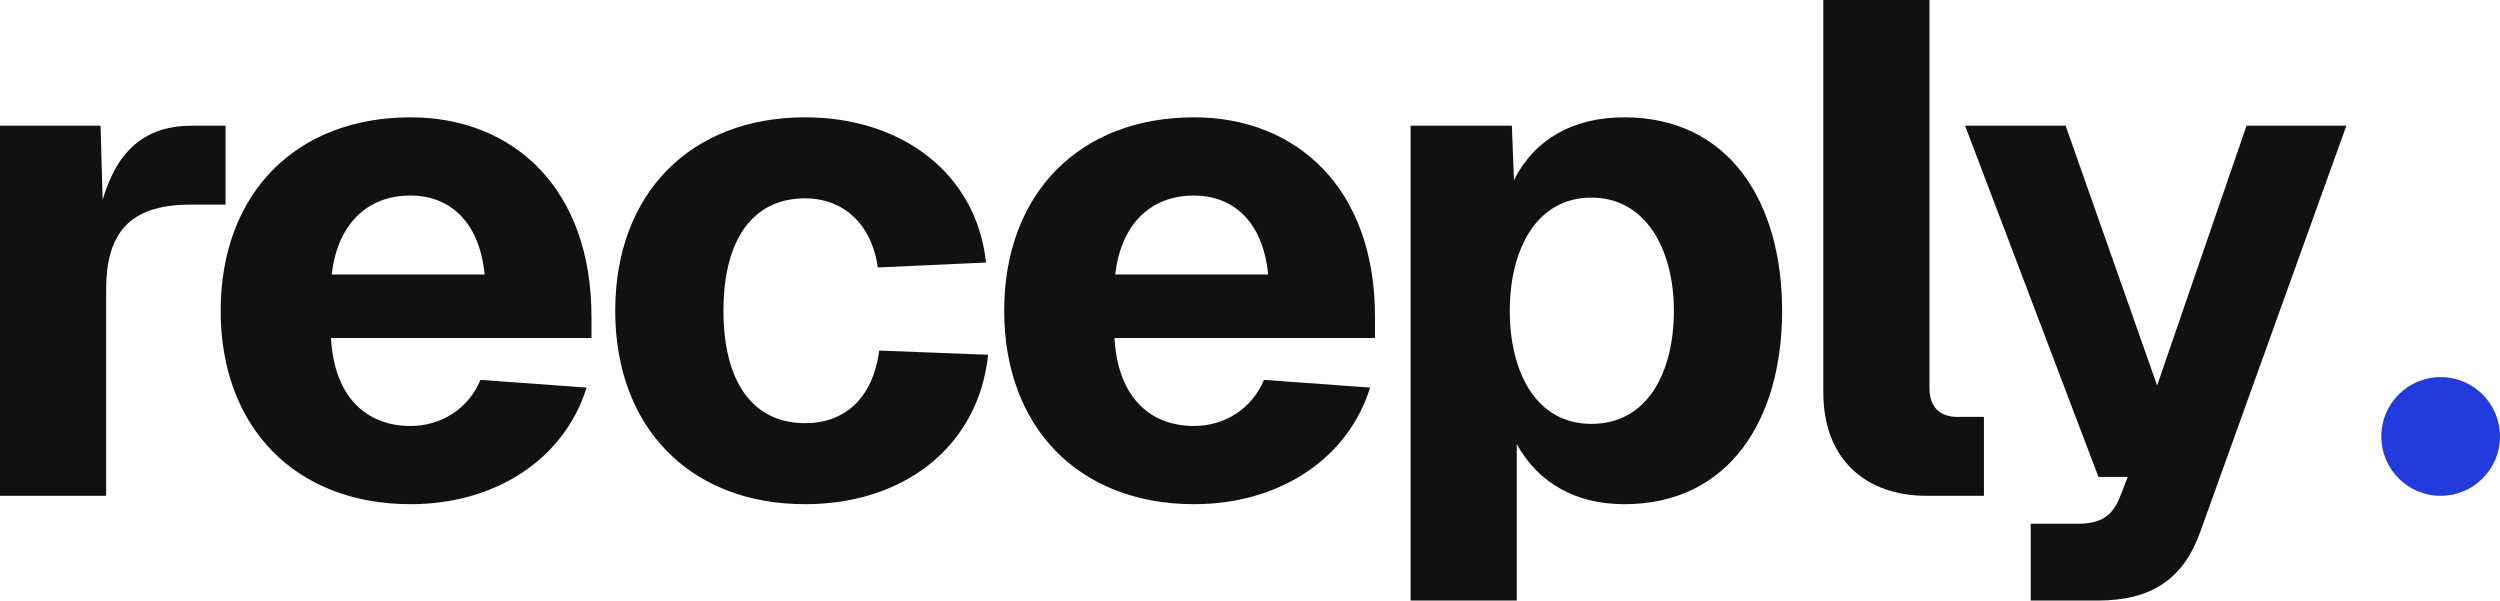
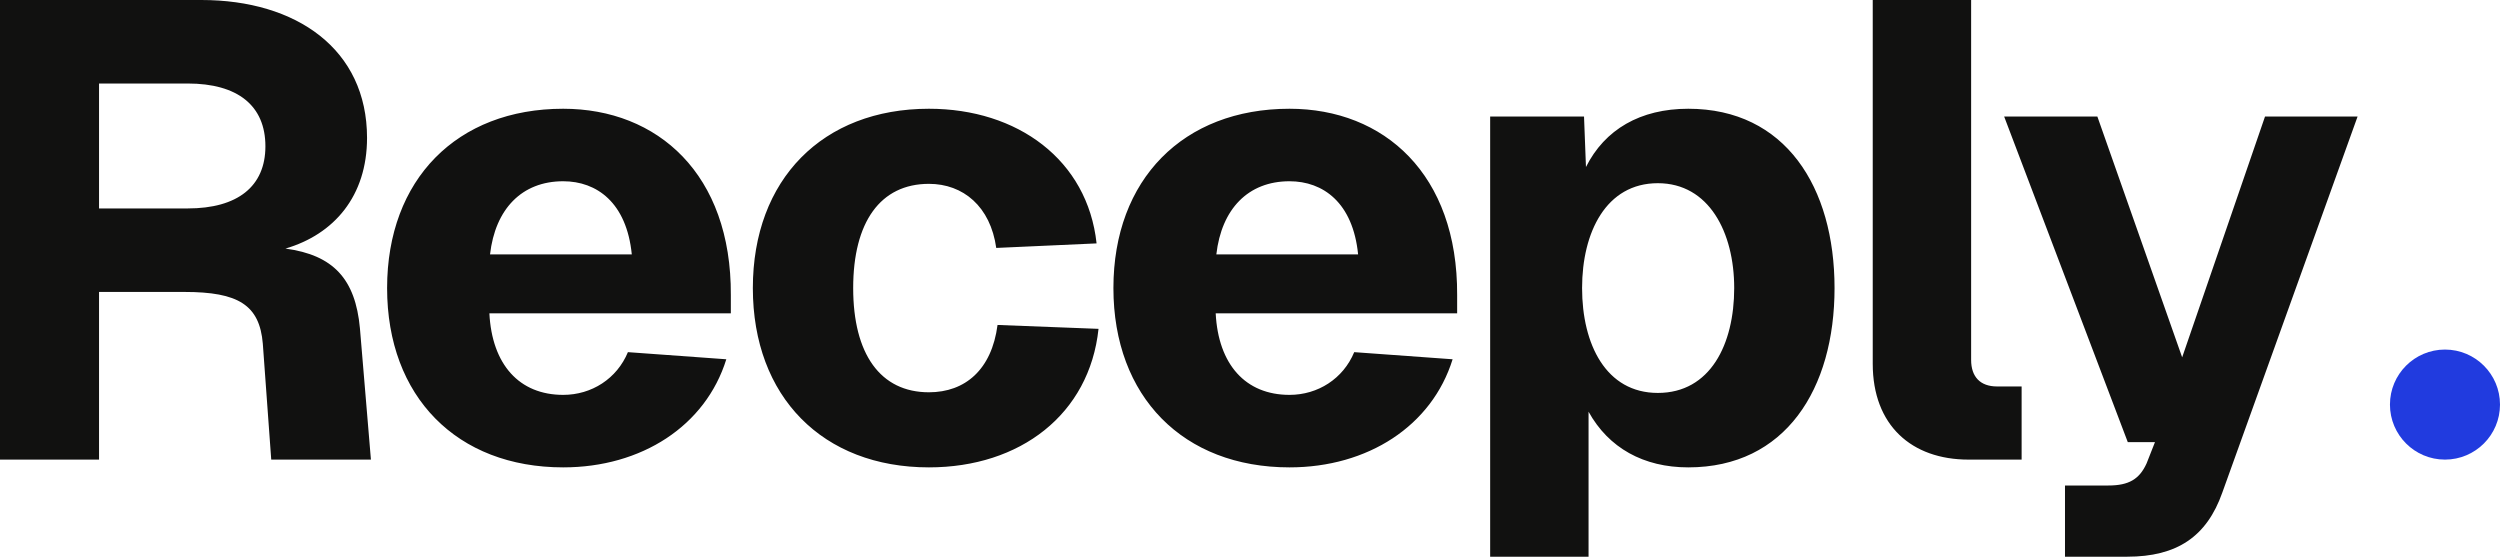
- <svg xmlns="http://www.w3.org/2000/svg" viewBox="0 -71.00 358.00 86.00">
-   <path transform="translate(-6.50 0)" fill="#111110" d="M6.50-53L6.50 0L21.70 0L21.70-29.50C21.70-37.70 25.10-41.70 33.80-41.70L38.80-41.70L38.80-53L34-53C27.30-53 23.30-49.50 21.20-42.40L20.90-53ZM38.10-26.50C38.10-9.70 48.90 1.20 65.30 1.20C77.40 1.20 87.30-5.20 90.50-15.50L75.30-16.60C73.60-12.50 69.70-10 65.30-10C58.50-10 54.30-14.70 53.90-22.60L91.20-22.60L91.20-25.40C91.30-44.10 79.90-54.20 65.30-54.20C48.90-54.20 38.10-43.30 38.10-26.50ZM54-31.70C54.80-38.70 58.90-43 65.30-43C70.50-43 75.10-39.70 75.90-31.70ZM132.20-32.70L147.70-33.40C146.30-46.30 135.50-54.20 121.80-54.20C105.40-54.20 94.60-43.30 94.60-26.50C94.60-9.70 105.40 1.20 121.80 1.20C135.90 1.20 146.60-7 148-20.20L132.40-20.80C131.50-13.90 127.40-10.40 121.80-10.40C114.30-10.40 110.10-16.30 110.10-26.50C110.10-36.70 114.30-42.60 121.80-42.60C127.10-42.60 131.30-39.10 132.20-32.70ZM150.30-26.50C150.30-9.70 161.10 1.20 177.50 1.20C189.60 1.20 199.50-5.20 202.70-15.50L187.50-16.60C185.80-12.50 181.90-10 177.50-10C170.70-10 166.50-14.70 166.10-22.60L203.40-22.60L203.40-25.40C203.50-44.10 192.10-54.20 177.50-54.20C161.10-54.20 150.30-43.30 150.30-26.50ZM166.20-31.70C167-38.70 171.10-43 177.50-43C182.70-43 187.30-39.70 188.10-31.70ZM208.50 15L223.70 15L223.70-7.40C226.80-1.80 232.20 1.20 239.10 1.20C254.10 1.20 261.70-10.90 261.70-26.50C261.70-42.10 254.10-54.20 239.10-54.20C231.70-54.20 226.20-51 223.30-45.20L223-53L208.50-53ZM222.70-26.50C222.70-35.10 226.40-42.70 234.40-42.70C242.30-42.70 246.20-35.10 246.20-26.50C246.20-17.80 242.50-10.30 234.40-10.30C226.40-10.30 222.70-17.80 222.70-26.50ZM267.60-71L267.60-14.80C267.60-5.30 273.60 0 282.40 0L290.60 0L290.60-11.30L286.80-11.30C284.20-11.30 282.80-12.80 282.80-15.40L282.80-71ZM287.90-53L307-2.70L311.20-2.70L309.90 0.60C308.80 3 307.20 4 304 4L297.30 4L297.30 15L306.90 15C314.60 15 319.20 11.90 321.60 5.10L342.50-53L328.20-53L315.40-15.80L302.30-53Z" />
-   <circle cx="349.50" cy="-8.50" r="8.50" fill="#213bdf" />
+ <svg xmlns="http://www.w3.org/2000/svg" viewBox="0 -71.00 386.20 86.00">
+   <path transform="translate(-7.40 0)" fill="#111110" d="M38.50-71L7.40-71L7.40 0L22.70 0L22.70-25.90L35.90-25.90C44.20-25.90 47.50-23.90 48-17.90L49.30 0L64.70 0L63-20.30C62.30-27.90 58.90-31.60 51.50-32.60C59-34.80 64.10-40.70 64.10-49.70C64.10-63.40 53.20-71 38.50-71ZM22.70-38.80L22.70-58.10L36.40-58.10C44.10-58.10 48.40-54.70 48.40-48.40C48.40-42.20 44.10-38.80 36.40-38.80ZM67.20-26.50C67.20-9.70 78 1.20 94.40 1.20C106.50 1.20 116.40-5.20 119.60-15.50L104.40-16.60C102.70-12.50 98.80-10 94.40-10C87.60-10 83.40-14.70 83-22.60L120.30-22.60L120.30-25.40C120.40-44.10 109-54.20 94.40-54.20C78-54.20 67.20-43.30 67.20-26.50ZM83.10-31.70C83.90-38.70 88-43 94.40-43C99.60-43 104.20-39.70 105-31.70ZM161.30-32.70L176.80-33.40C175.40-46.30 164.60-54.20 150.90-54.20C134.50-54.20 123.70-43.30 123.70-26.50C123.70-9.70 134.50 1.20 150.90 1.20C165 1.20 175.70-7 177.10-20.20L161.50-20.80C160.60-13.90 156.50-10.40 150.90-10.40C143.40-10.40 139.20-16.30 139.20-26.50C139.20-36.70 143.40-42.60 150.90-42.60C156.20-42.60 160.40-39.10 161.30-32.70ZM179.40-26.50C179.40-9.70 190.20 1.20 206.60 1.20C218.70 1.20 228.60-5.20 231.80-15.50L216.60-16.60C214.90-12.50 211-10 206.60-10C199.80-10 195.60-14.70 195.20-22.60L232.50-22.60L232.50-25.40C232.60-44.10 221.20-54.20 206.60-54.20C190.20-54.20 179.40-43.30 179.40-26.50ZM195.30-31.70C196.10-38.70 200.20-43 206.60-43C211.80-43 216.40-39.70 217.20-31.70ZM237.60 15L252.80 15L252.80-7.40C255.90-1.80 261.30 1.20 268.20 1.20C283.20 1.20 290.80-10.90 290.80-26.50C290.80-42.10 283.20-54.20 268.20-54.20C260.80-54.20 255.30-51 252.40-45.20L252.10-53L237.60-53ZM251.80-26.50C251.80-35.10 255.50-42.70 263.50-42.70C271.40-42.70 275.30-35.10 275.30-26.50C275.30-17.80 271.60-10.30 263.50-10.30C255.50-10.30 251.80-17.80 251.80-26.50ZM296.70-71L296.70-14.80C296.70-5.30 302.70 0 311.50 0L319.70 0L319.70-11.30L315.90-11.30C313.30-11.30 311.90-12.80 311.90-15.40L311.90-71ZM317-53L336.10-2.70L340.30-2.70L339 0.60C337.90 3 336.30 4 333.10 4L326.40 4L326.40 15L336 15C343.70 15 348.30 11.90 350.70 5.10L371.60-53L357.30-53L344.50-15.80L331.40-53Z" />
+   <circle cx="377.70" cy="-8.50" r="8.50" fill="#213bdf" />
</svg>
